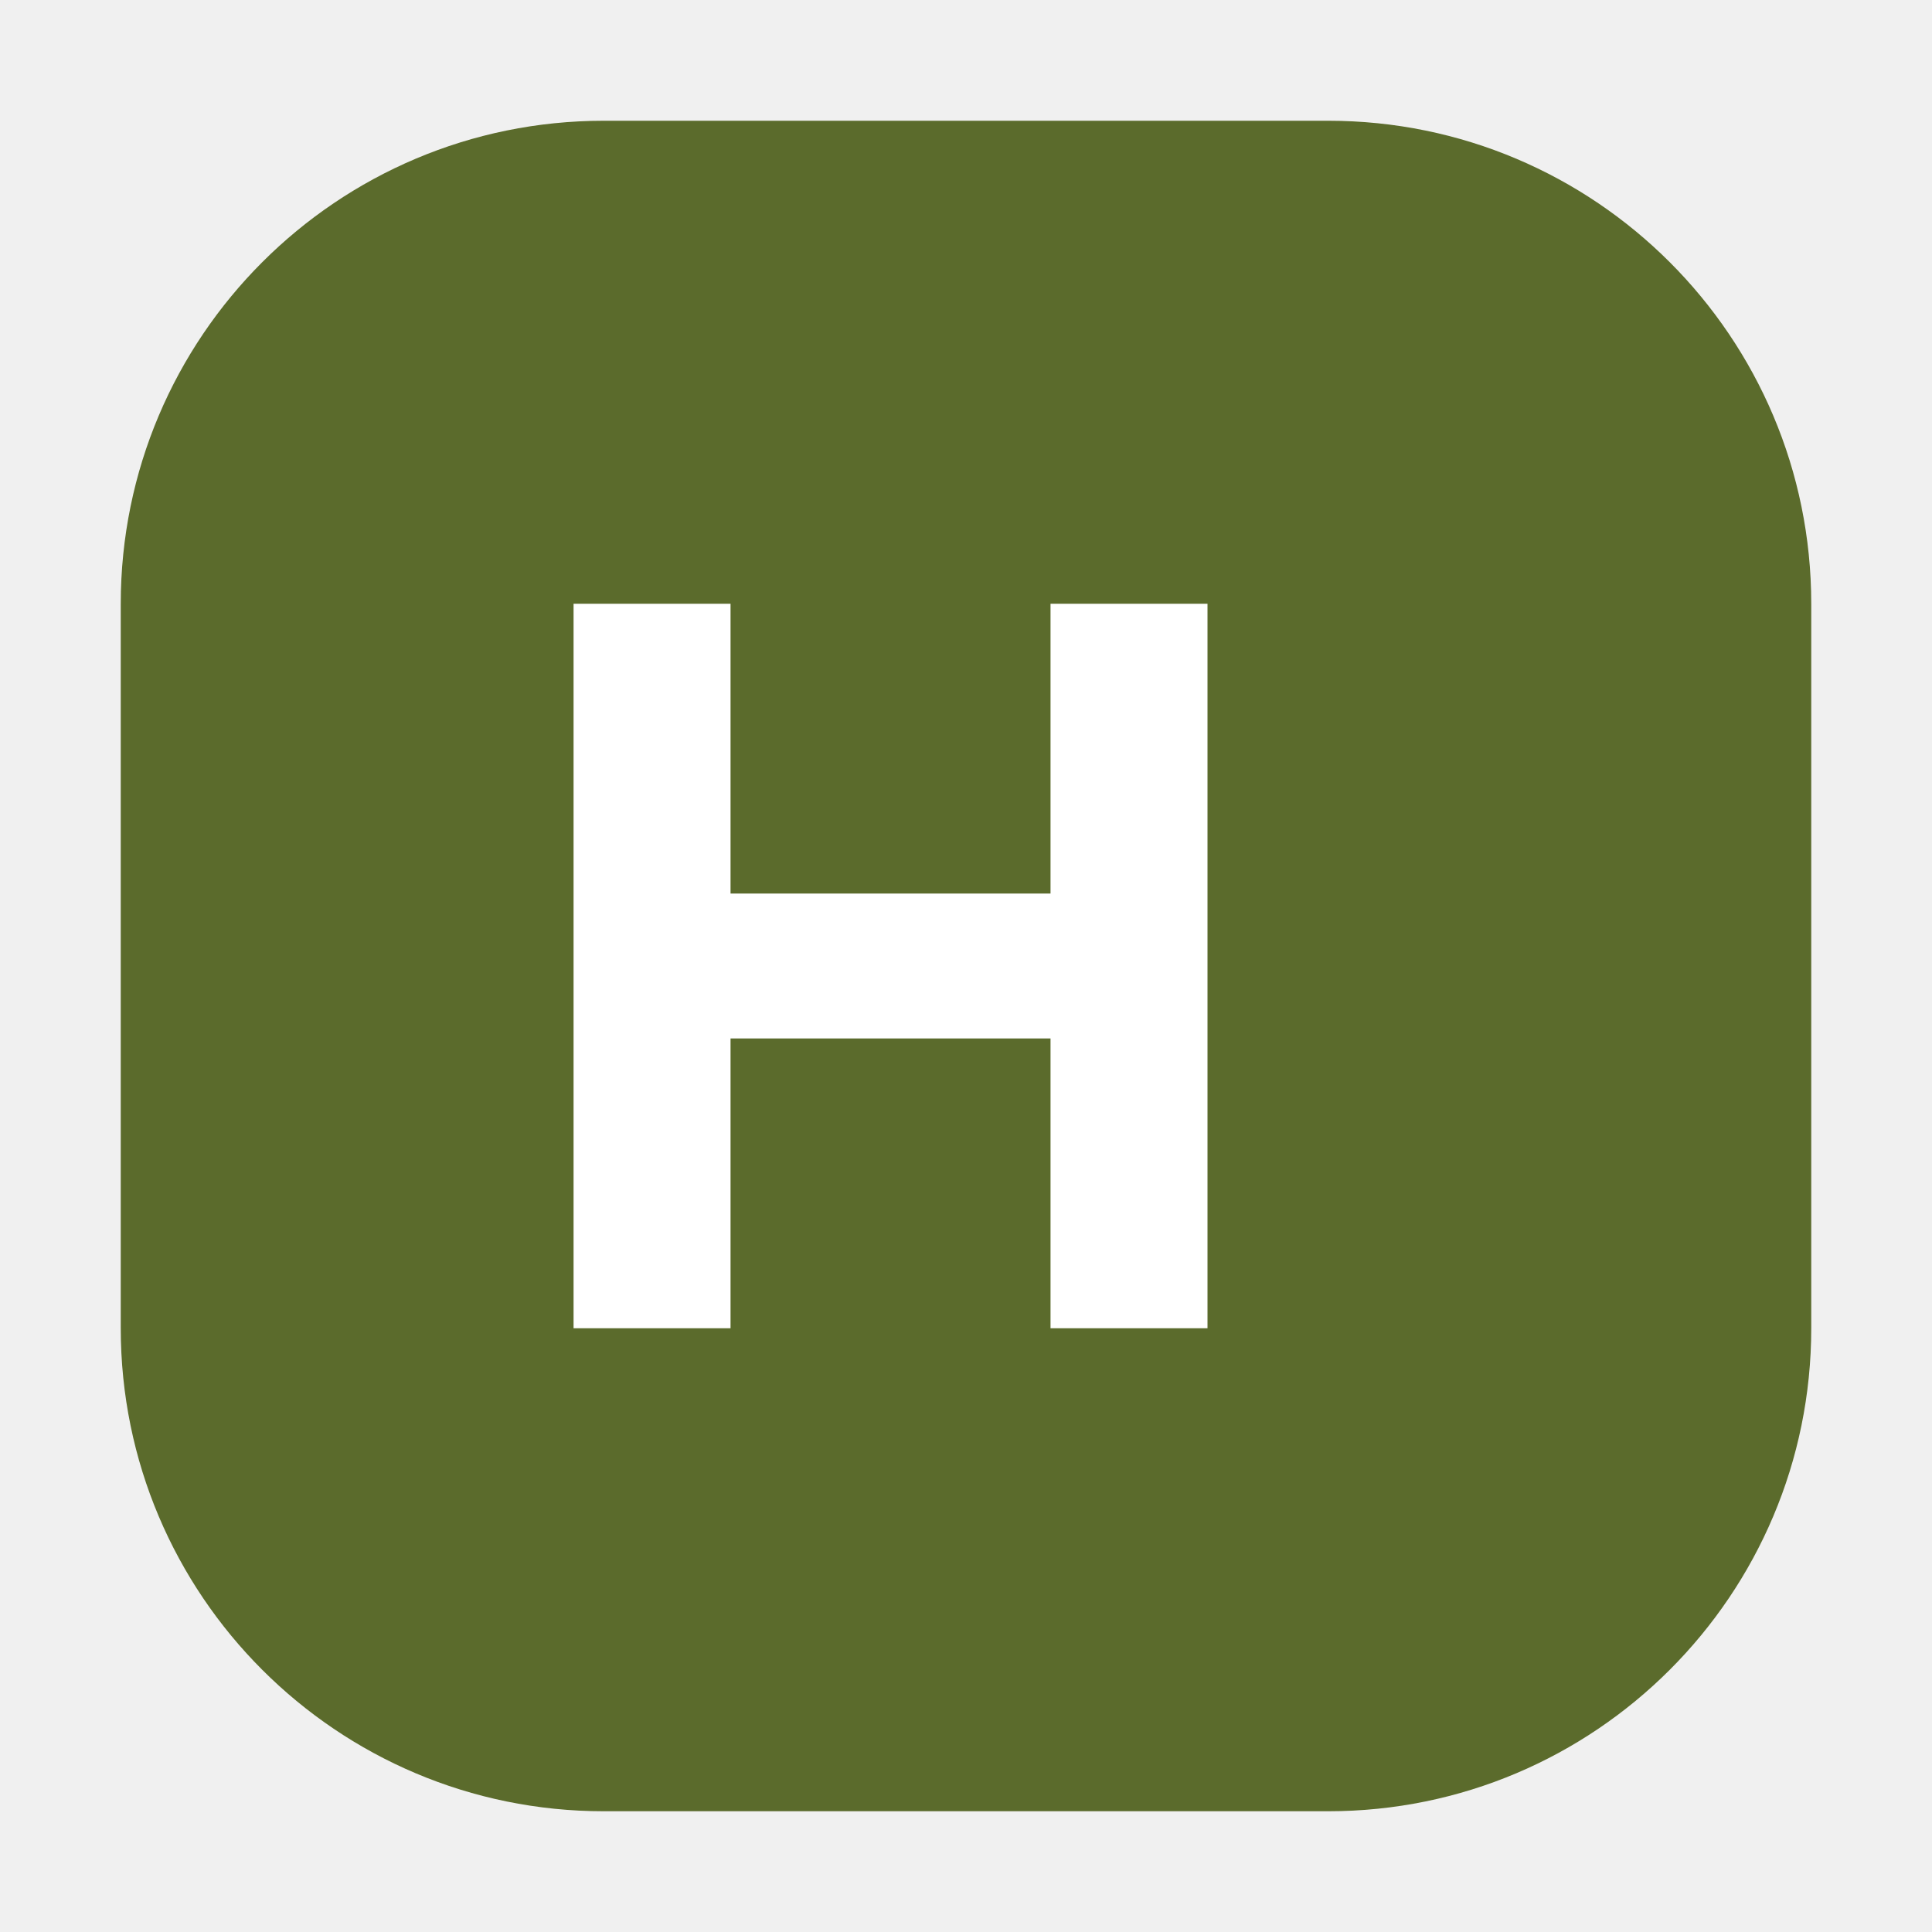
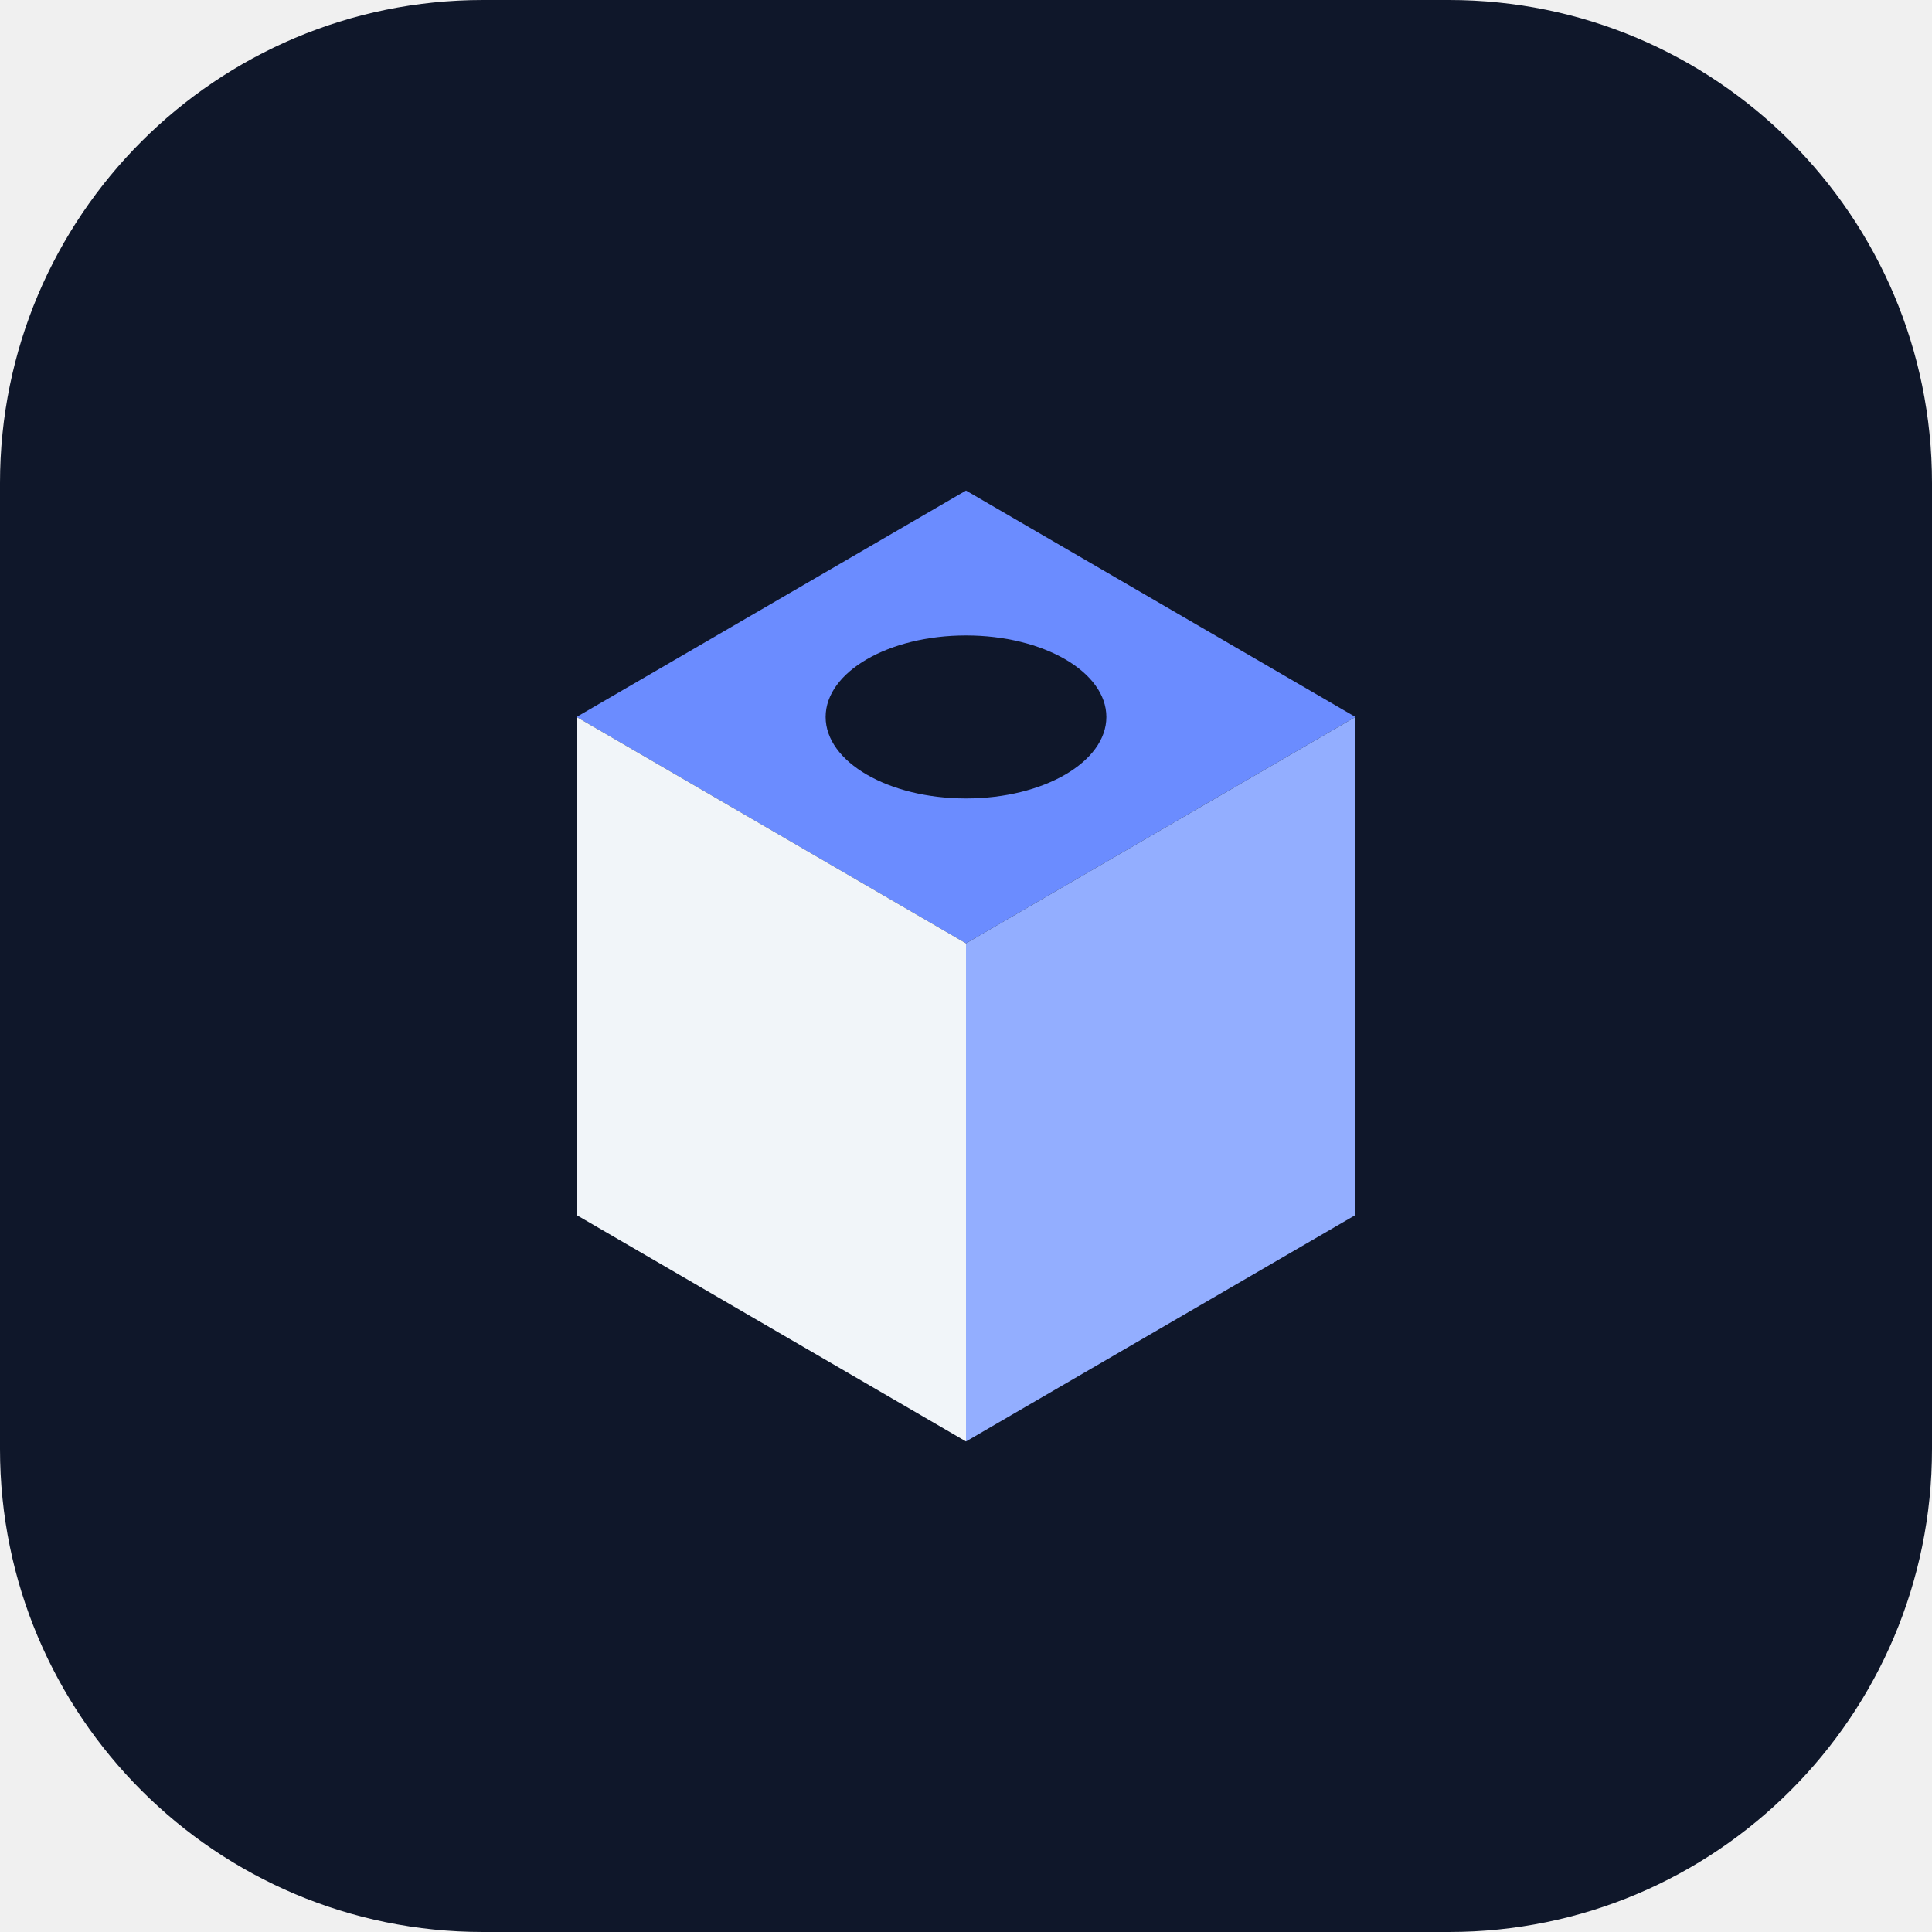
<svg xmlns="http://www.w3.org/2000/svg" width="64" height="64" viewBox="0 0 64 64" fill="none">
-   <rect x="4" y="4" width="56" height="56" rx="16" fill="#5B6B2C" />
-   <path d="M19 44V20H24.2V29.6H34.8V20H40V44H34.8V34.4H24.2V44H19Z" fill="#FFFFFF" />
+   <rect width="64" height="64" rx="16" fill="#0F172A" />
+   <g transform="translate(14 14) scale(1.5)">
+     <path d="M12 1.5 20.6 6.5 12 11.5 3.4 6.5 12 1.5Z" fill="#6B8CFF" />
+     <path d="M3.4 6.5 12 11.5V22.5L3.4 17.5V6.5Z" fill="#F1F5F9" />
+     <path d="M20.6 6.5V17.5L12 22.5V11.5L20.6 6.5Z" fill="#93AEFF" />
+     <ellipse cx="12" cy="6.5" rx="3.1" ry="1.8" fill="#0F172A" />
+   </g>
</svg>
